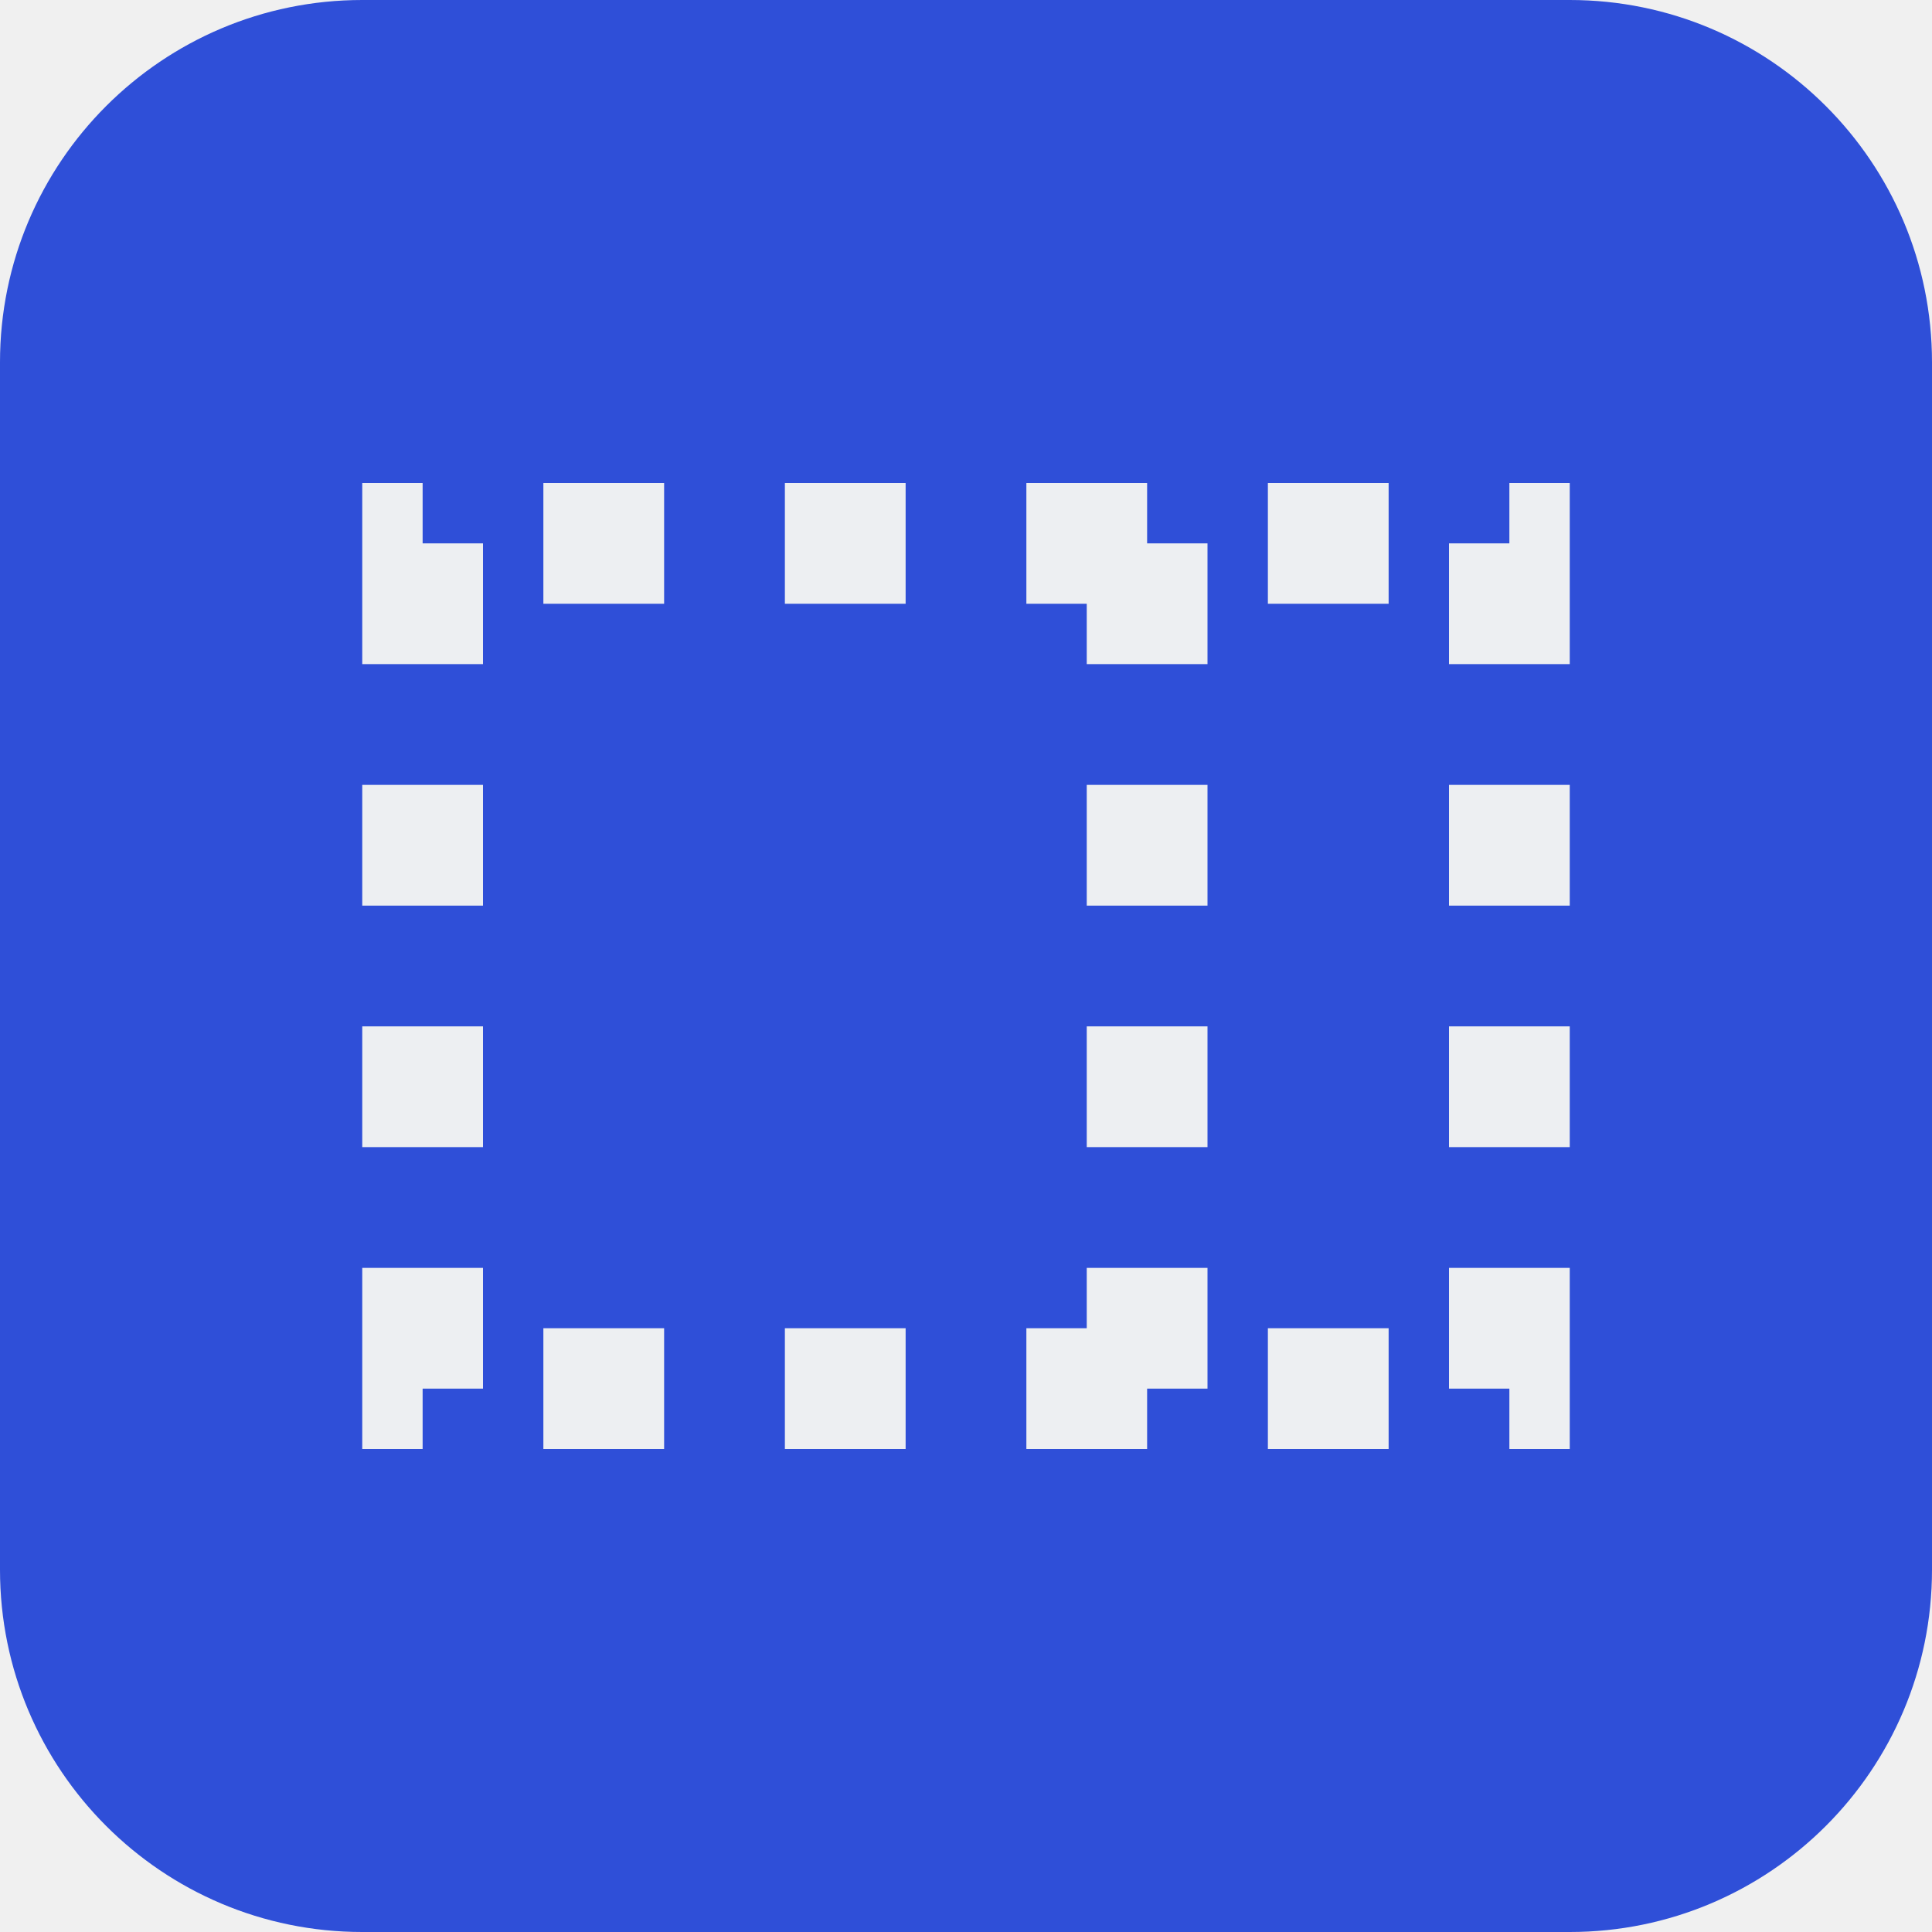
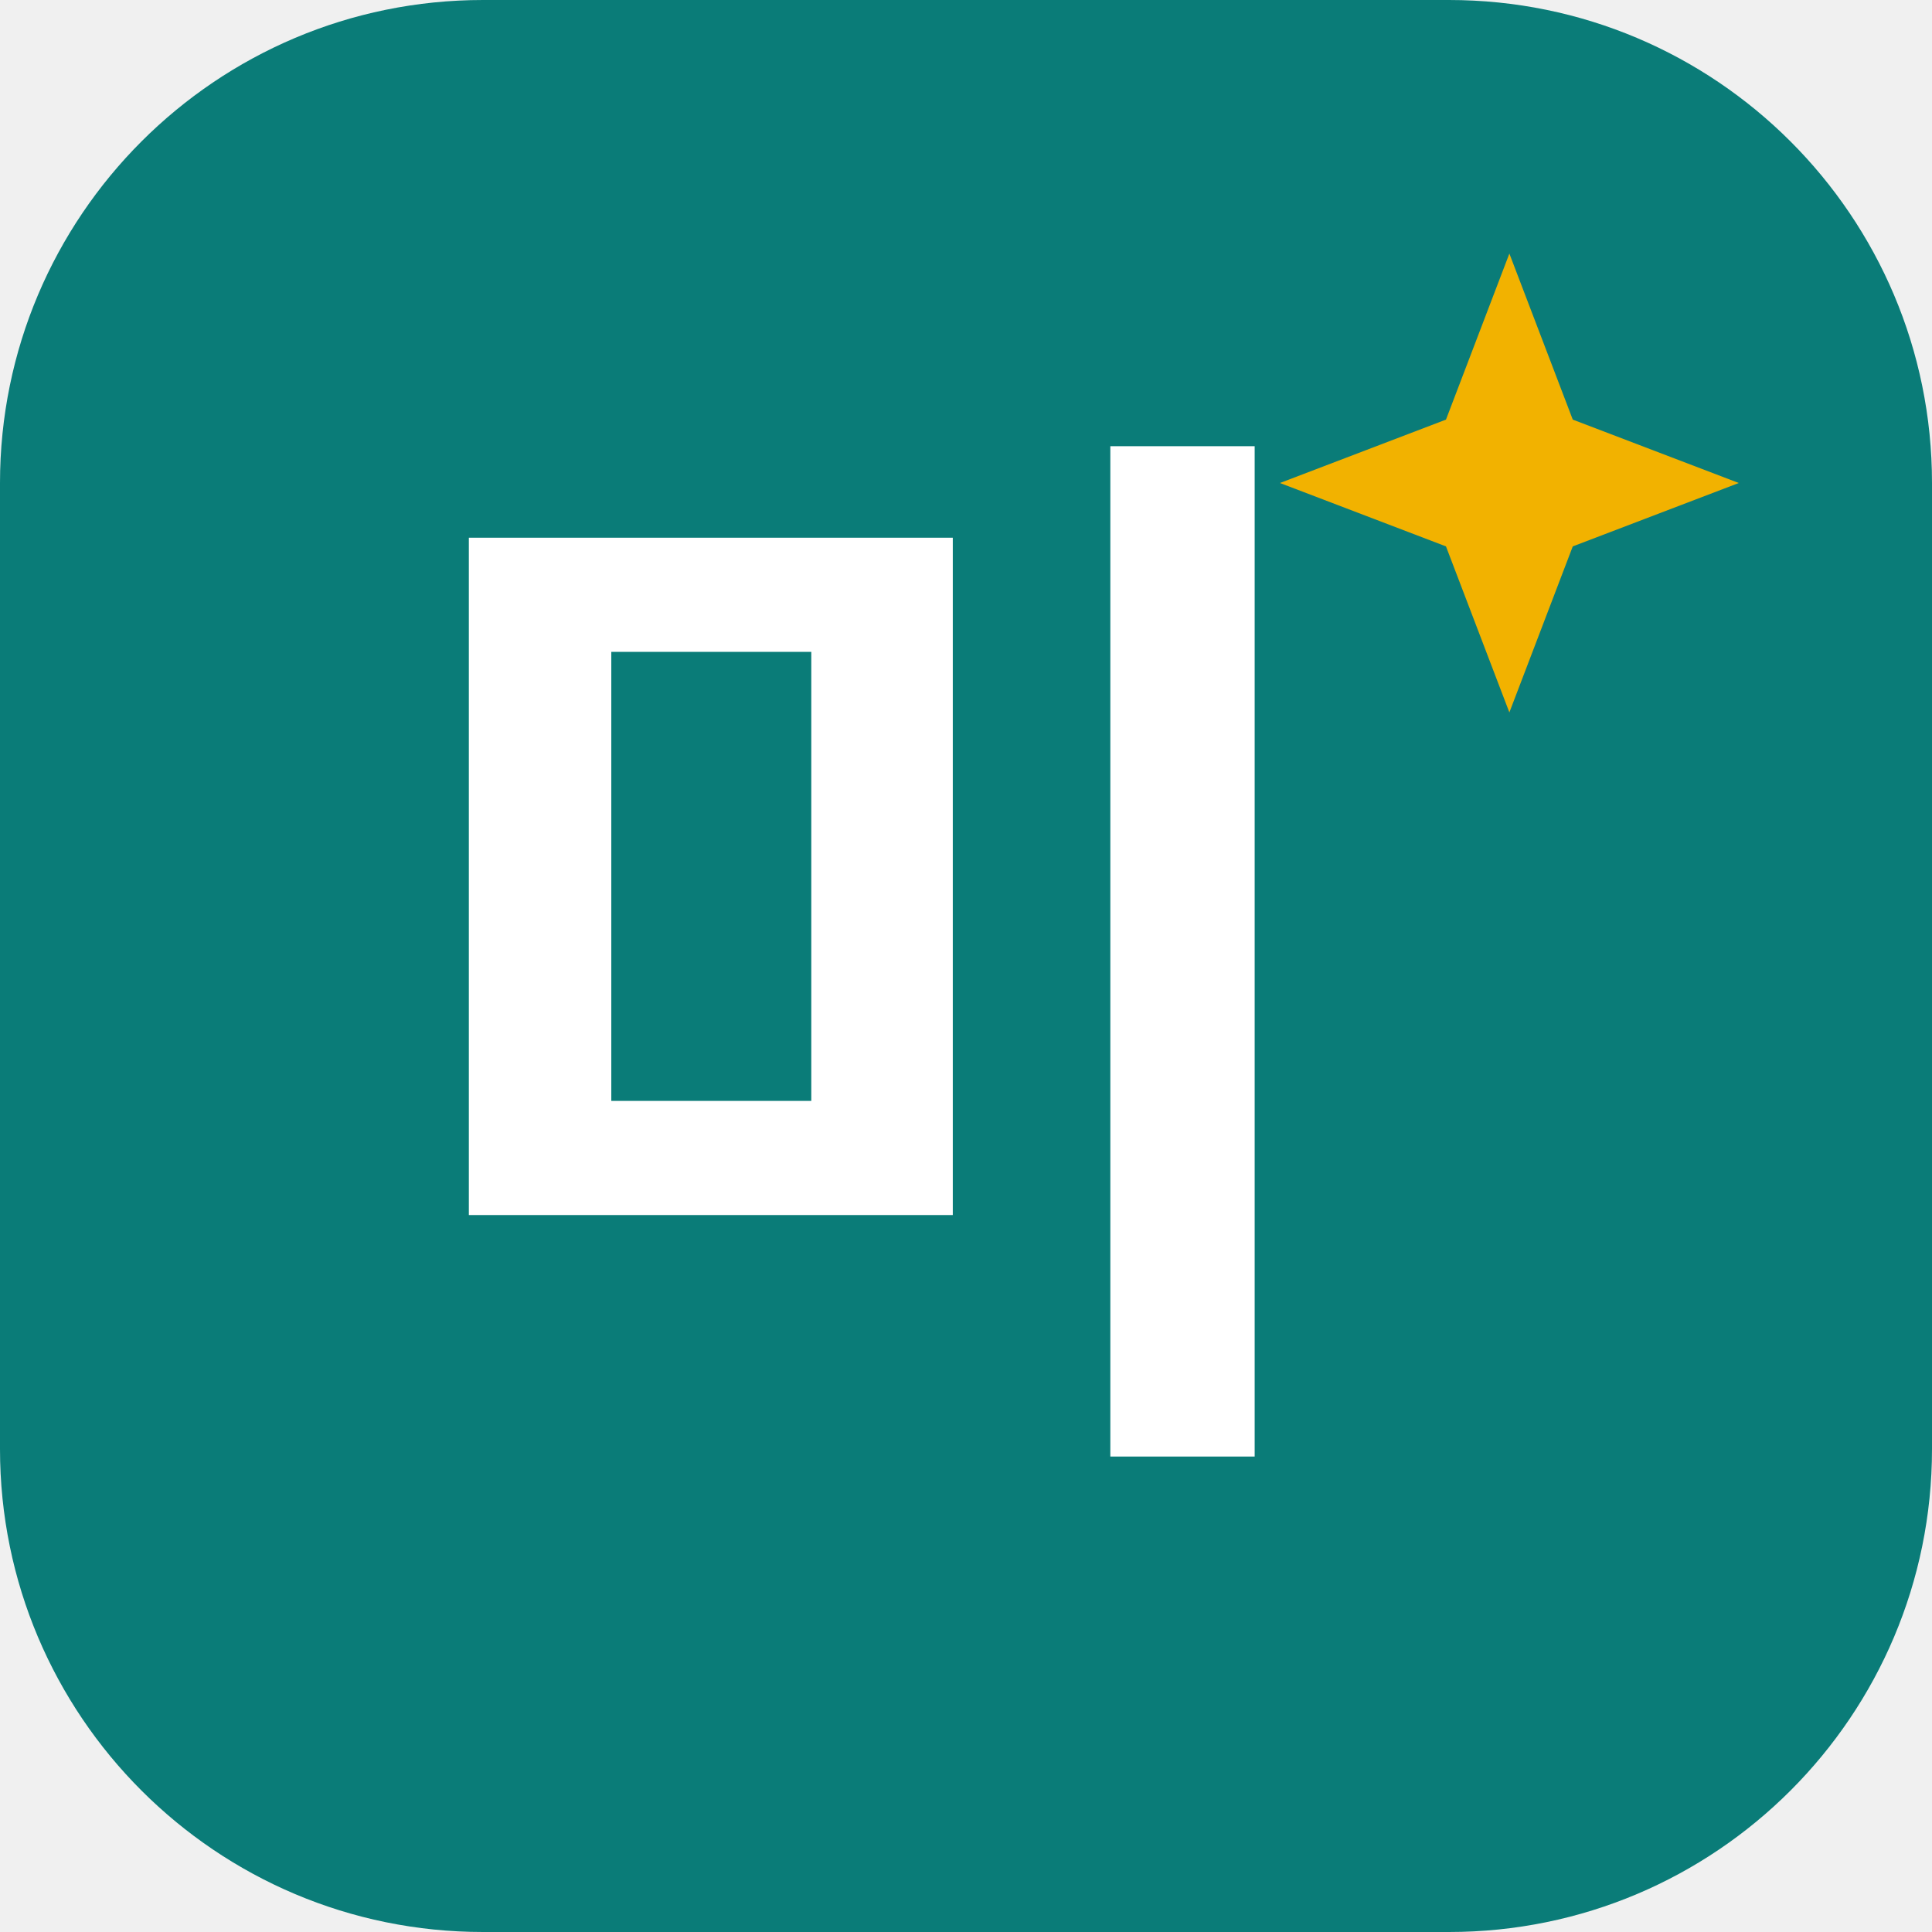
- <svg xmlns="http://www.w3.org/2000/svg" viewBox="0 0 32 32">
-   <rect width="32" height="32" rx="6" fill="#2F4FD8" />
-   <path d="M7 23V9h18v14H7zm12-14v14" fill="none" stroke="#EDEFF2" stroke-width="2" stroke-dasharray="2 2" />
+ <svg xmlns="http://www.w3.org/2000/svg" viewBox="0 0 32 32" width="32" height="32">
+   <rect width="32" height="32" rx="8" fill="#0A7C78" />
+   <text x="14.5" y="22.5" text-anchor="middle" font-family="'Pretendard Variable',Pretendard,'Apple SD Gothic Neo','Malgun Gothic',sans-serif" font-size="18" font-weight="800" fill="#fff">미</text>
+   <path d="M25 4.2l1.05 2.75 2.75 1.05-2.75 1.05L25 11.8l-1.05-2.75L21.2 8l2.75-1.05z" fill="#F2B200" />
</svg>
